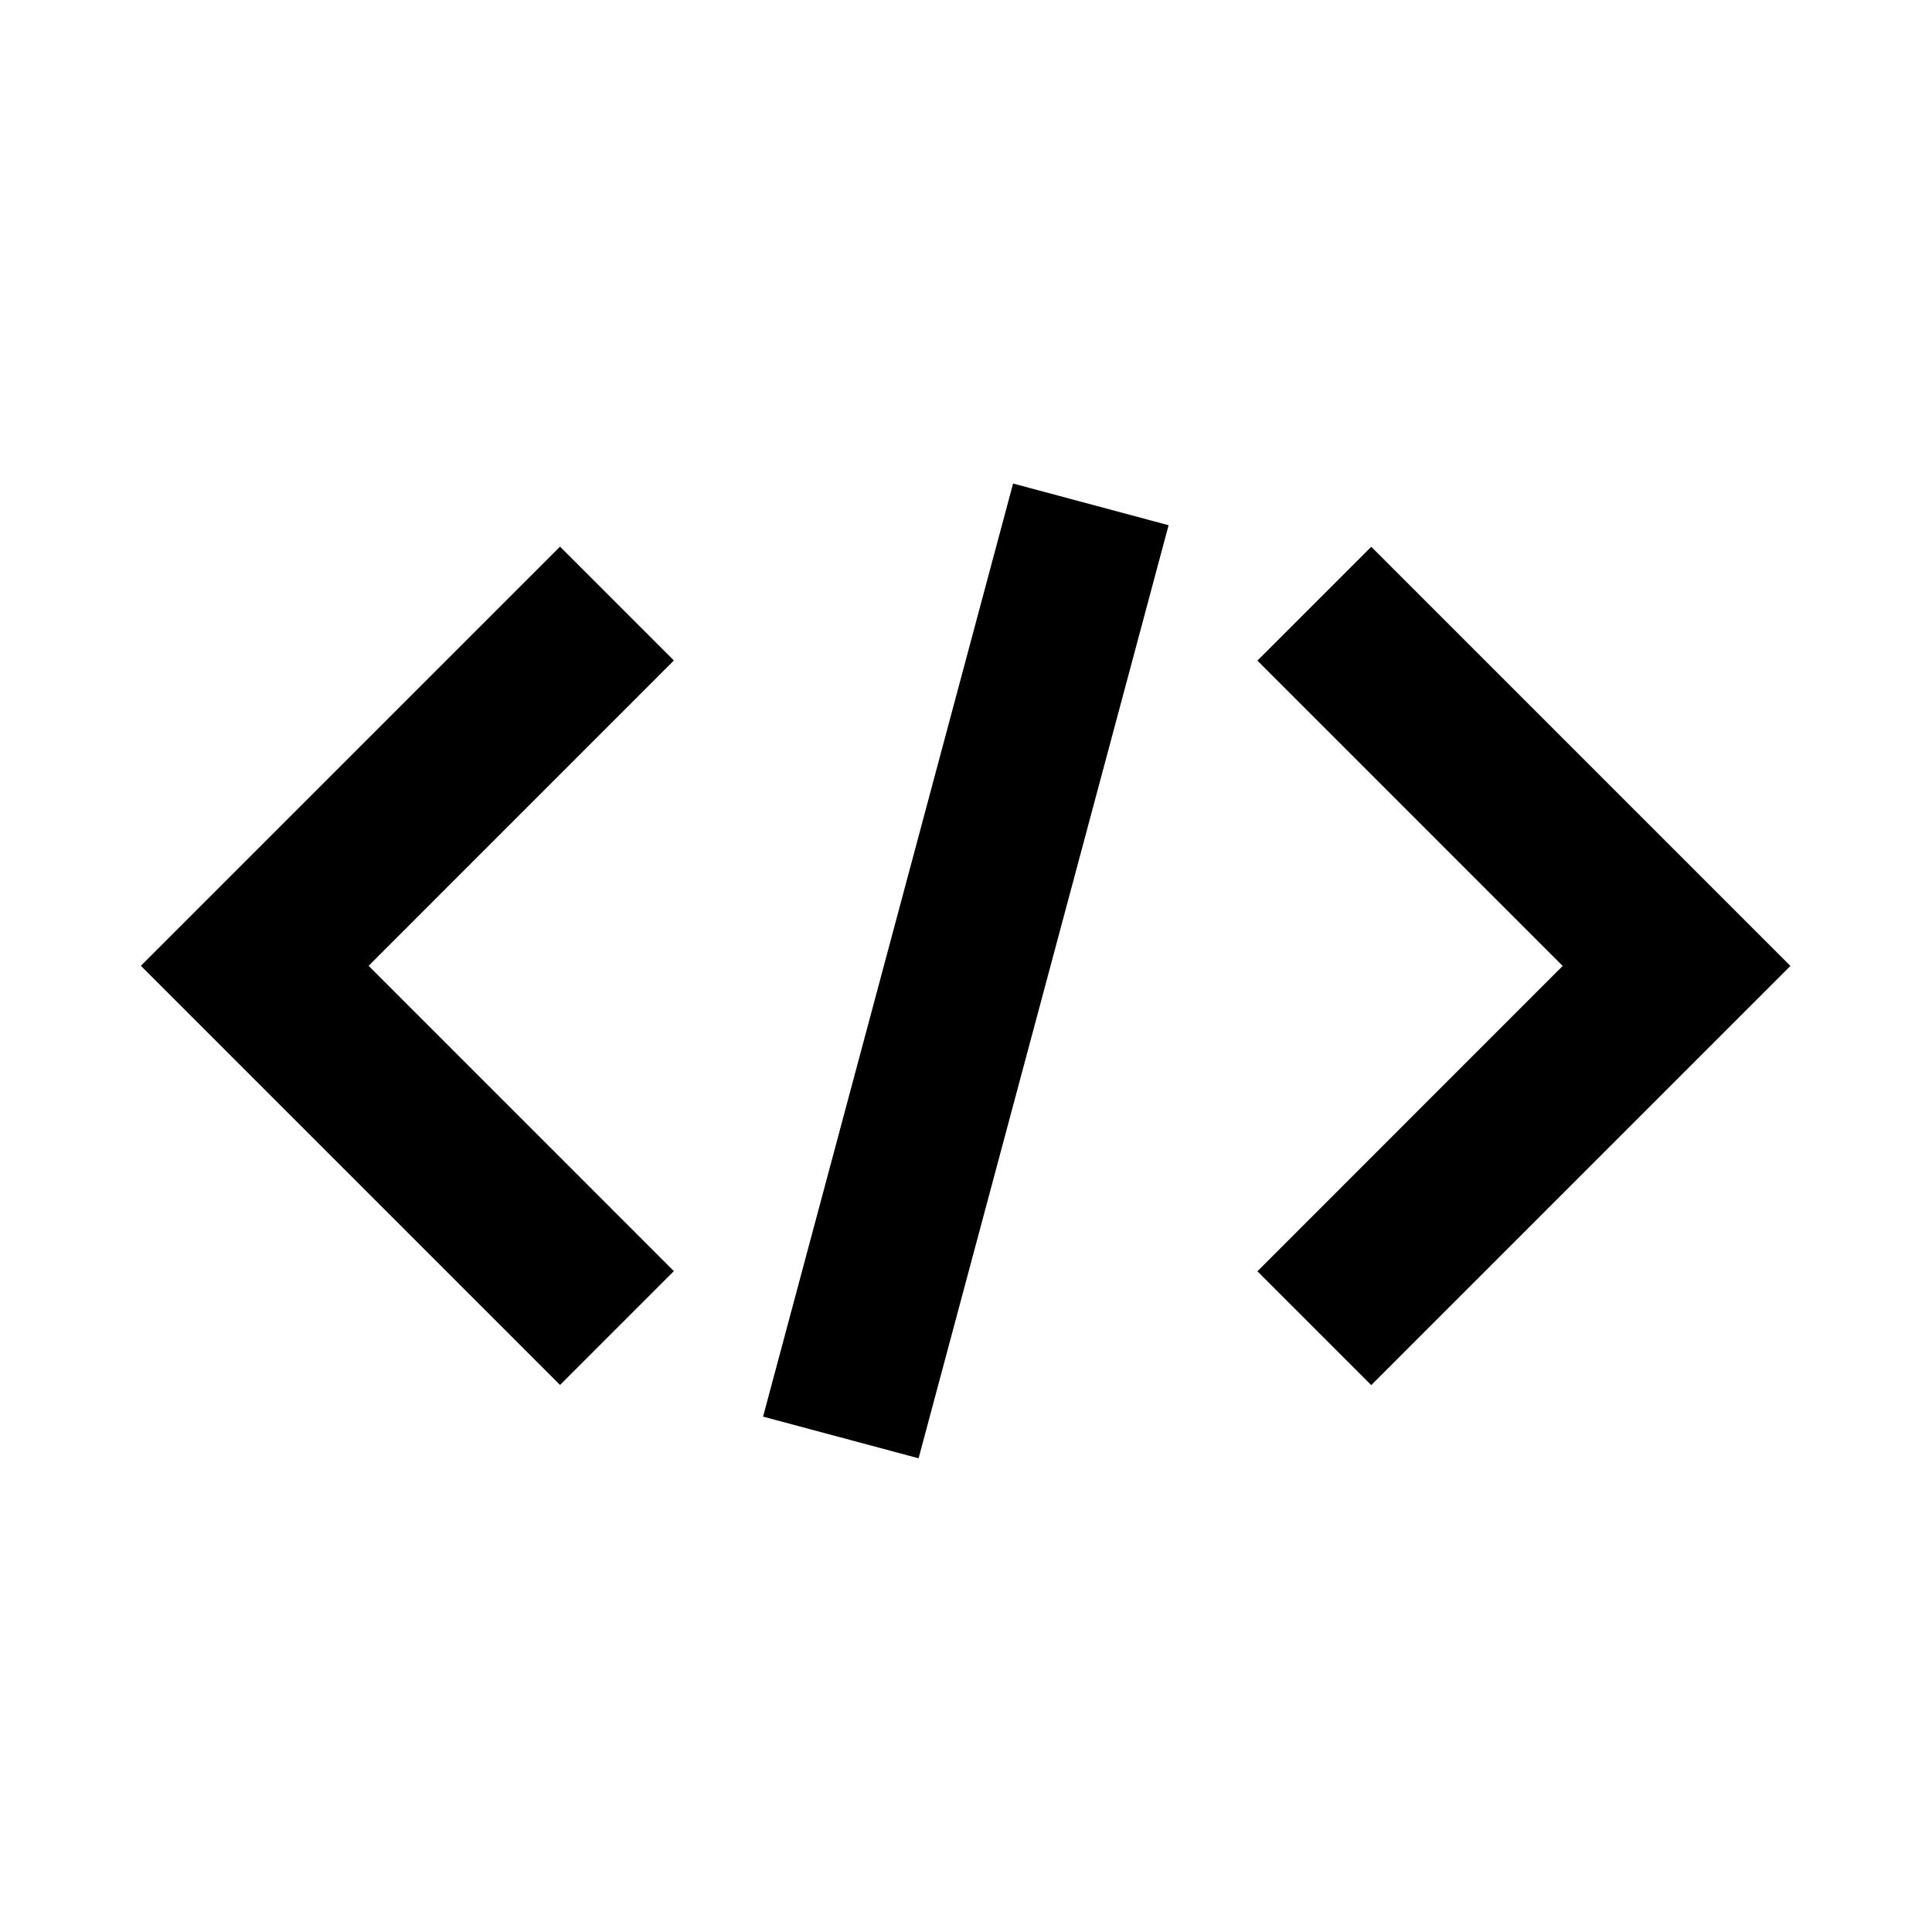
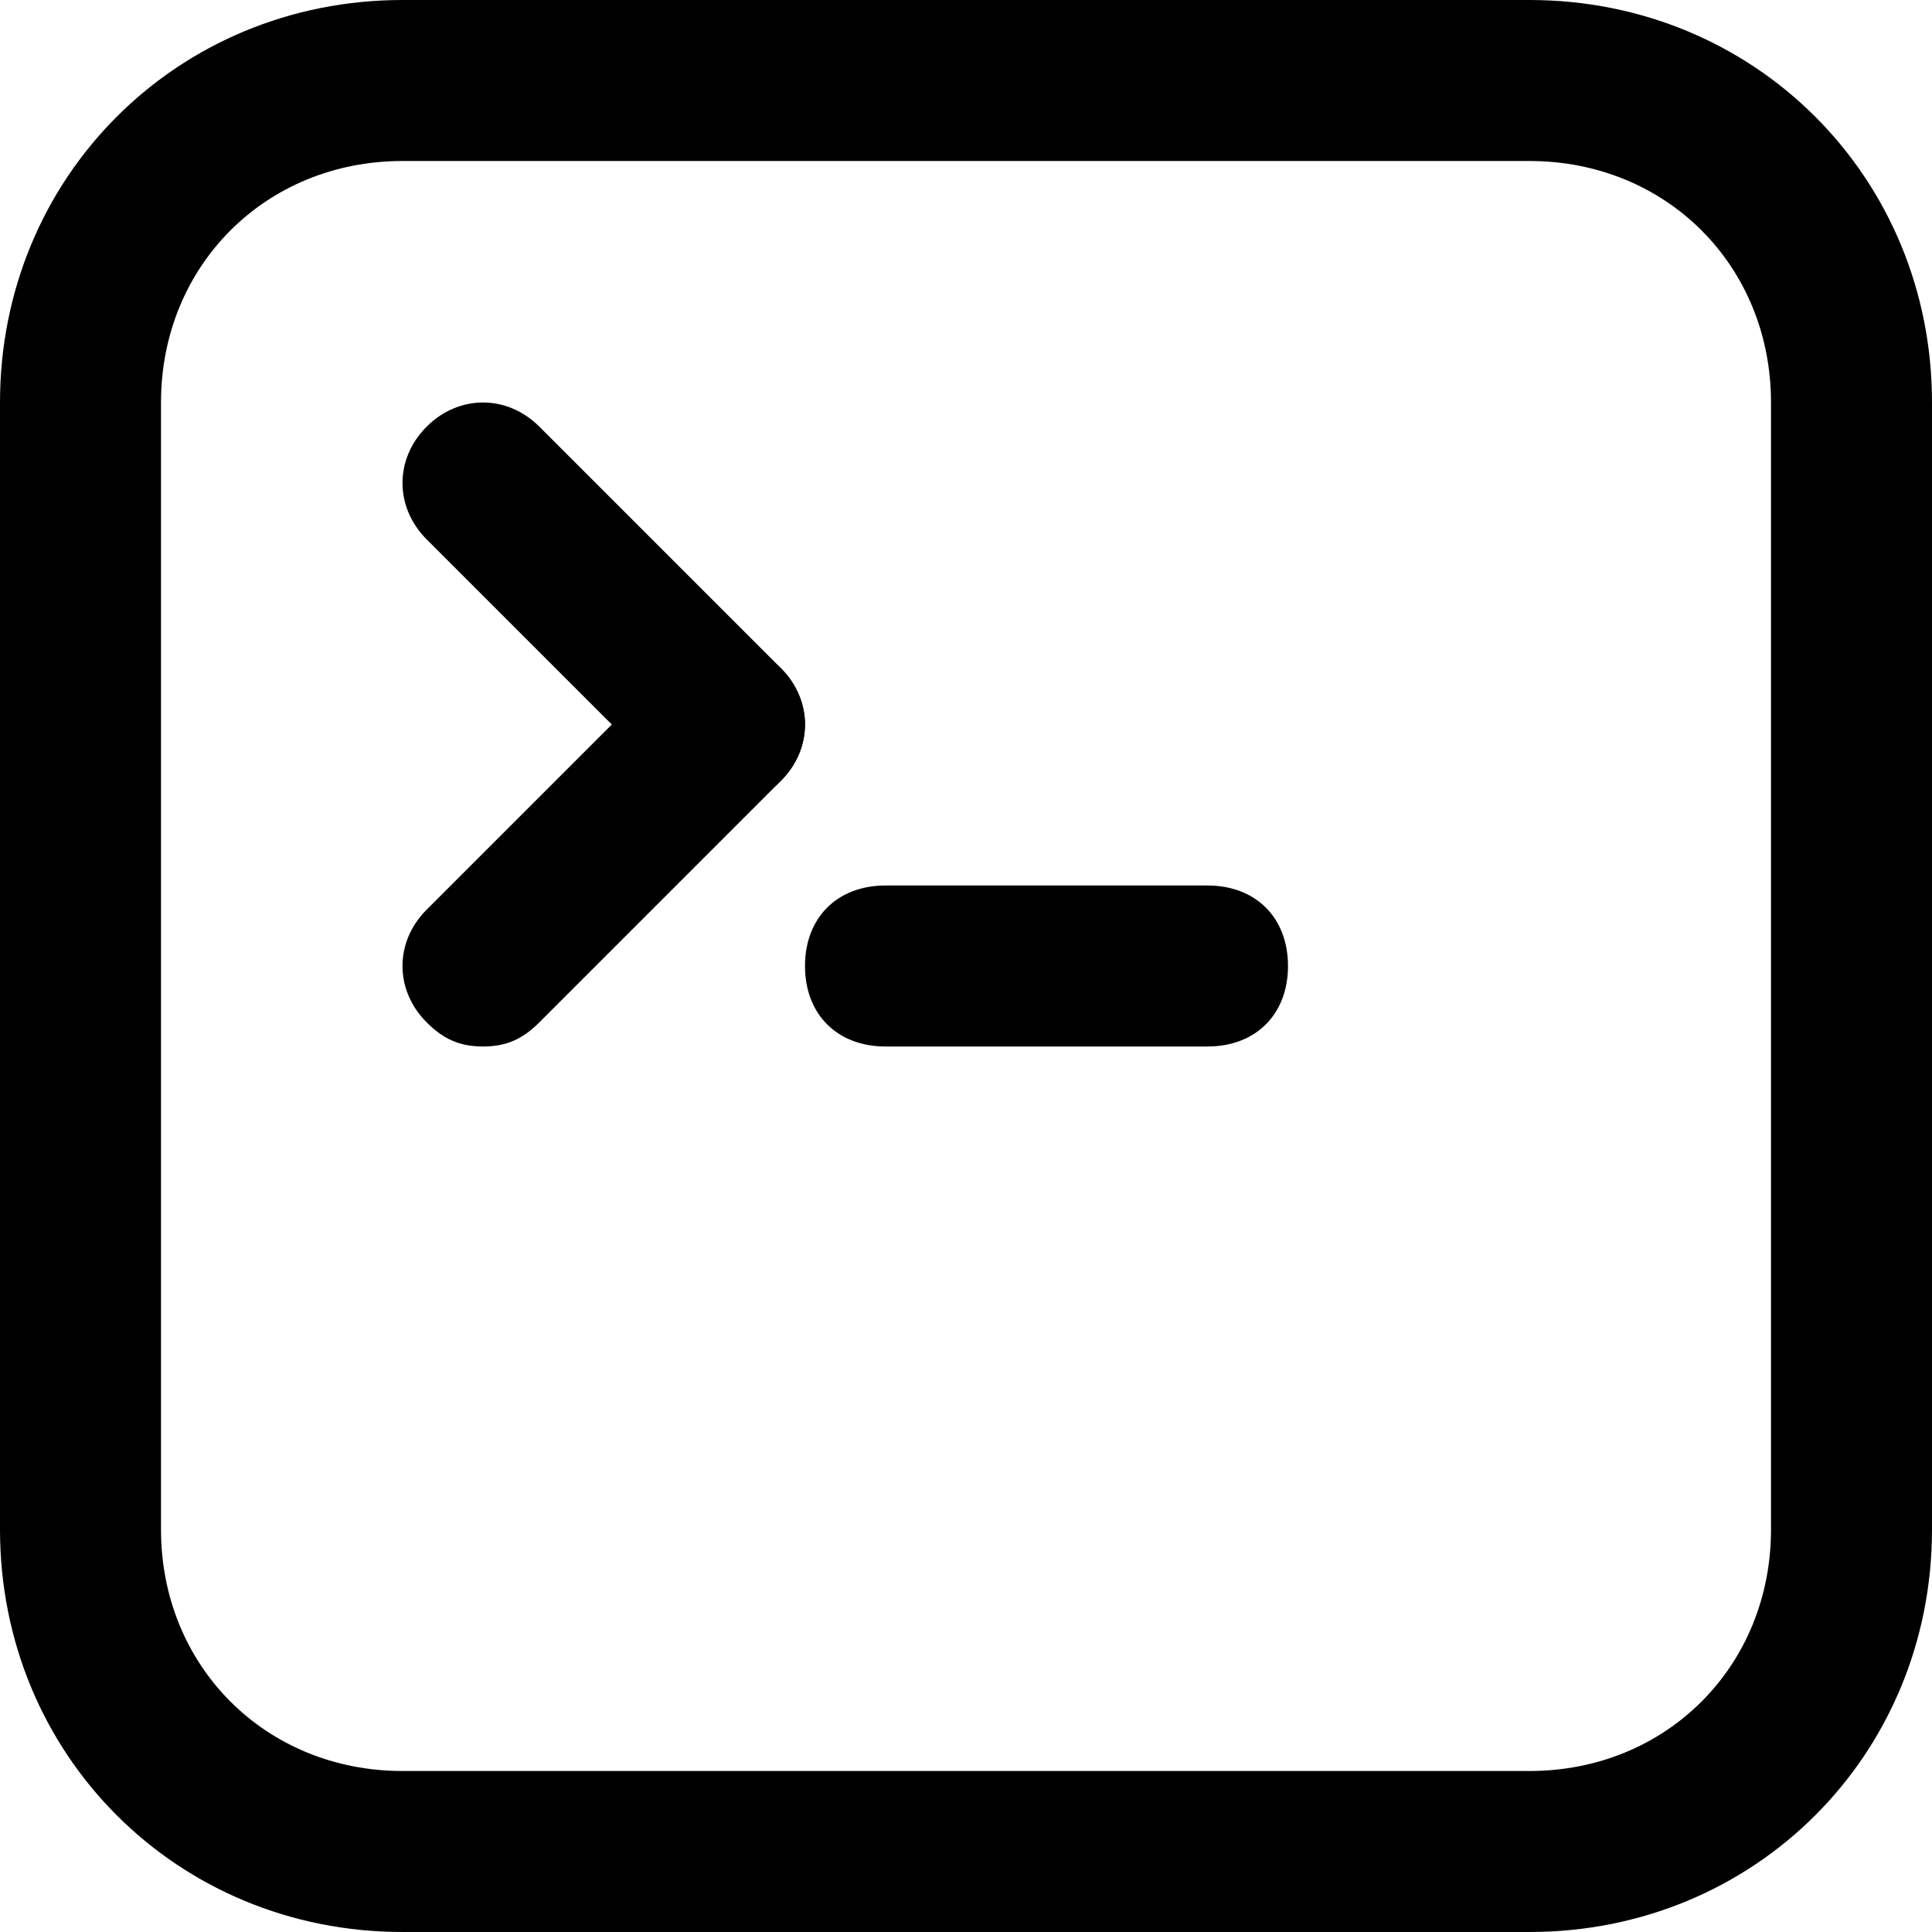
- <svg xmlns="http://www.w3.org/2000/svg" width="800px" height="800px" viewBox="0 0 512 512" version="1.1">
-   <g id="Page-1" stroke="none" stroke-width="1" fill="none" fill-rule="evenodd">
-     <g id="icon" fill="#000000" transform="translate(37.33333, 128.1419)">
-       <path d="M111.085,16.722 L141.255,46.891 L60.357,127.807 L141.255,208.722 L111.085,238.891 L7.10542736e-15,127.807 L111.085,16.722 Z M326.063,16.759 L295.893,46.929 L376.792,127.844 L295.893,208.759 L326.063,238.929 L437.148,127.844 L326.063,16.759 Z M231.145,3.69482223e-12 L272.358,11.043 L206.101,258.32 L164.888,247.277 L231.145,3.69482223e-12 Z" id="Combined-Shape">
- 
- </path>
+ <svg xmlns="http://www.w3.org/2000/svg" fill="#000000" version="1.1" id="Layer_1" width="800px" height="800px" viewBox="0 0 24 24" enable-background="new 0 0 24 24" xml:space="preserve">
+   <g>
+     <g>
+       <g>
+         <path d="M19,24H5c-2.8,0-5-2.2-5-5V5c0-2.8,2.2-5,5-5h14c2.8,0,5,2.2,5,5v14C24,21.8,21.8,24,19,24z M5,2C3.3,2,2,3.3,2,5v14     c0,1.7,1.3,3,3,3h14c1.7,0,3-1.3,3-3V5c0-1.7-1.3-3-3-3H5z" />
+       </g>
+     </g>
+     <g>
+       <g>
+         <path d="M9,10c-0.3,0-0.5-0.1-0.7-0.3l-3-3c-0.4-0.4-0.4-1,0-1.4s1-0.4,1.4,0l3,3c0.4,0.4,0.4,1,0,1.4C9.5,9.9,9.3,10,9,10z" />
+       </g>
+     </g>
+     <g>
+       <g>
+         <path d="M6,13c-0.3,0-0.5-0.1-0.7-0.3c-0.4-0.4-0.4-1,0-1.4l3-3c0.4-0.4,1-0.4,1.4,0s0.4,1,0,1.4l-3,3C6.5,12.9,6.3,13,6,13z" />
+       </g>
+     </g>
+     <g>
+       <g>
+         <path d="M15,13h-4c-0.6,0-1-0.4-1-1s0.4-1,1-1h4c0.6,0,1,0.4,1,1S15.6,13,15,13z" />
+       </g>
    </g>
  </g>
</svg>
